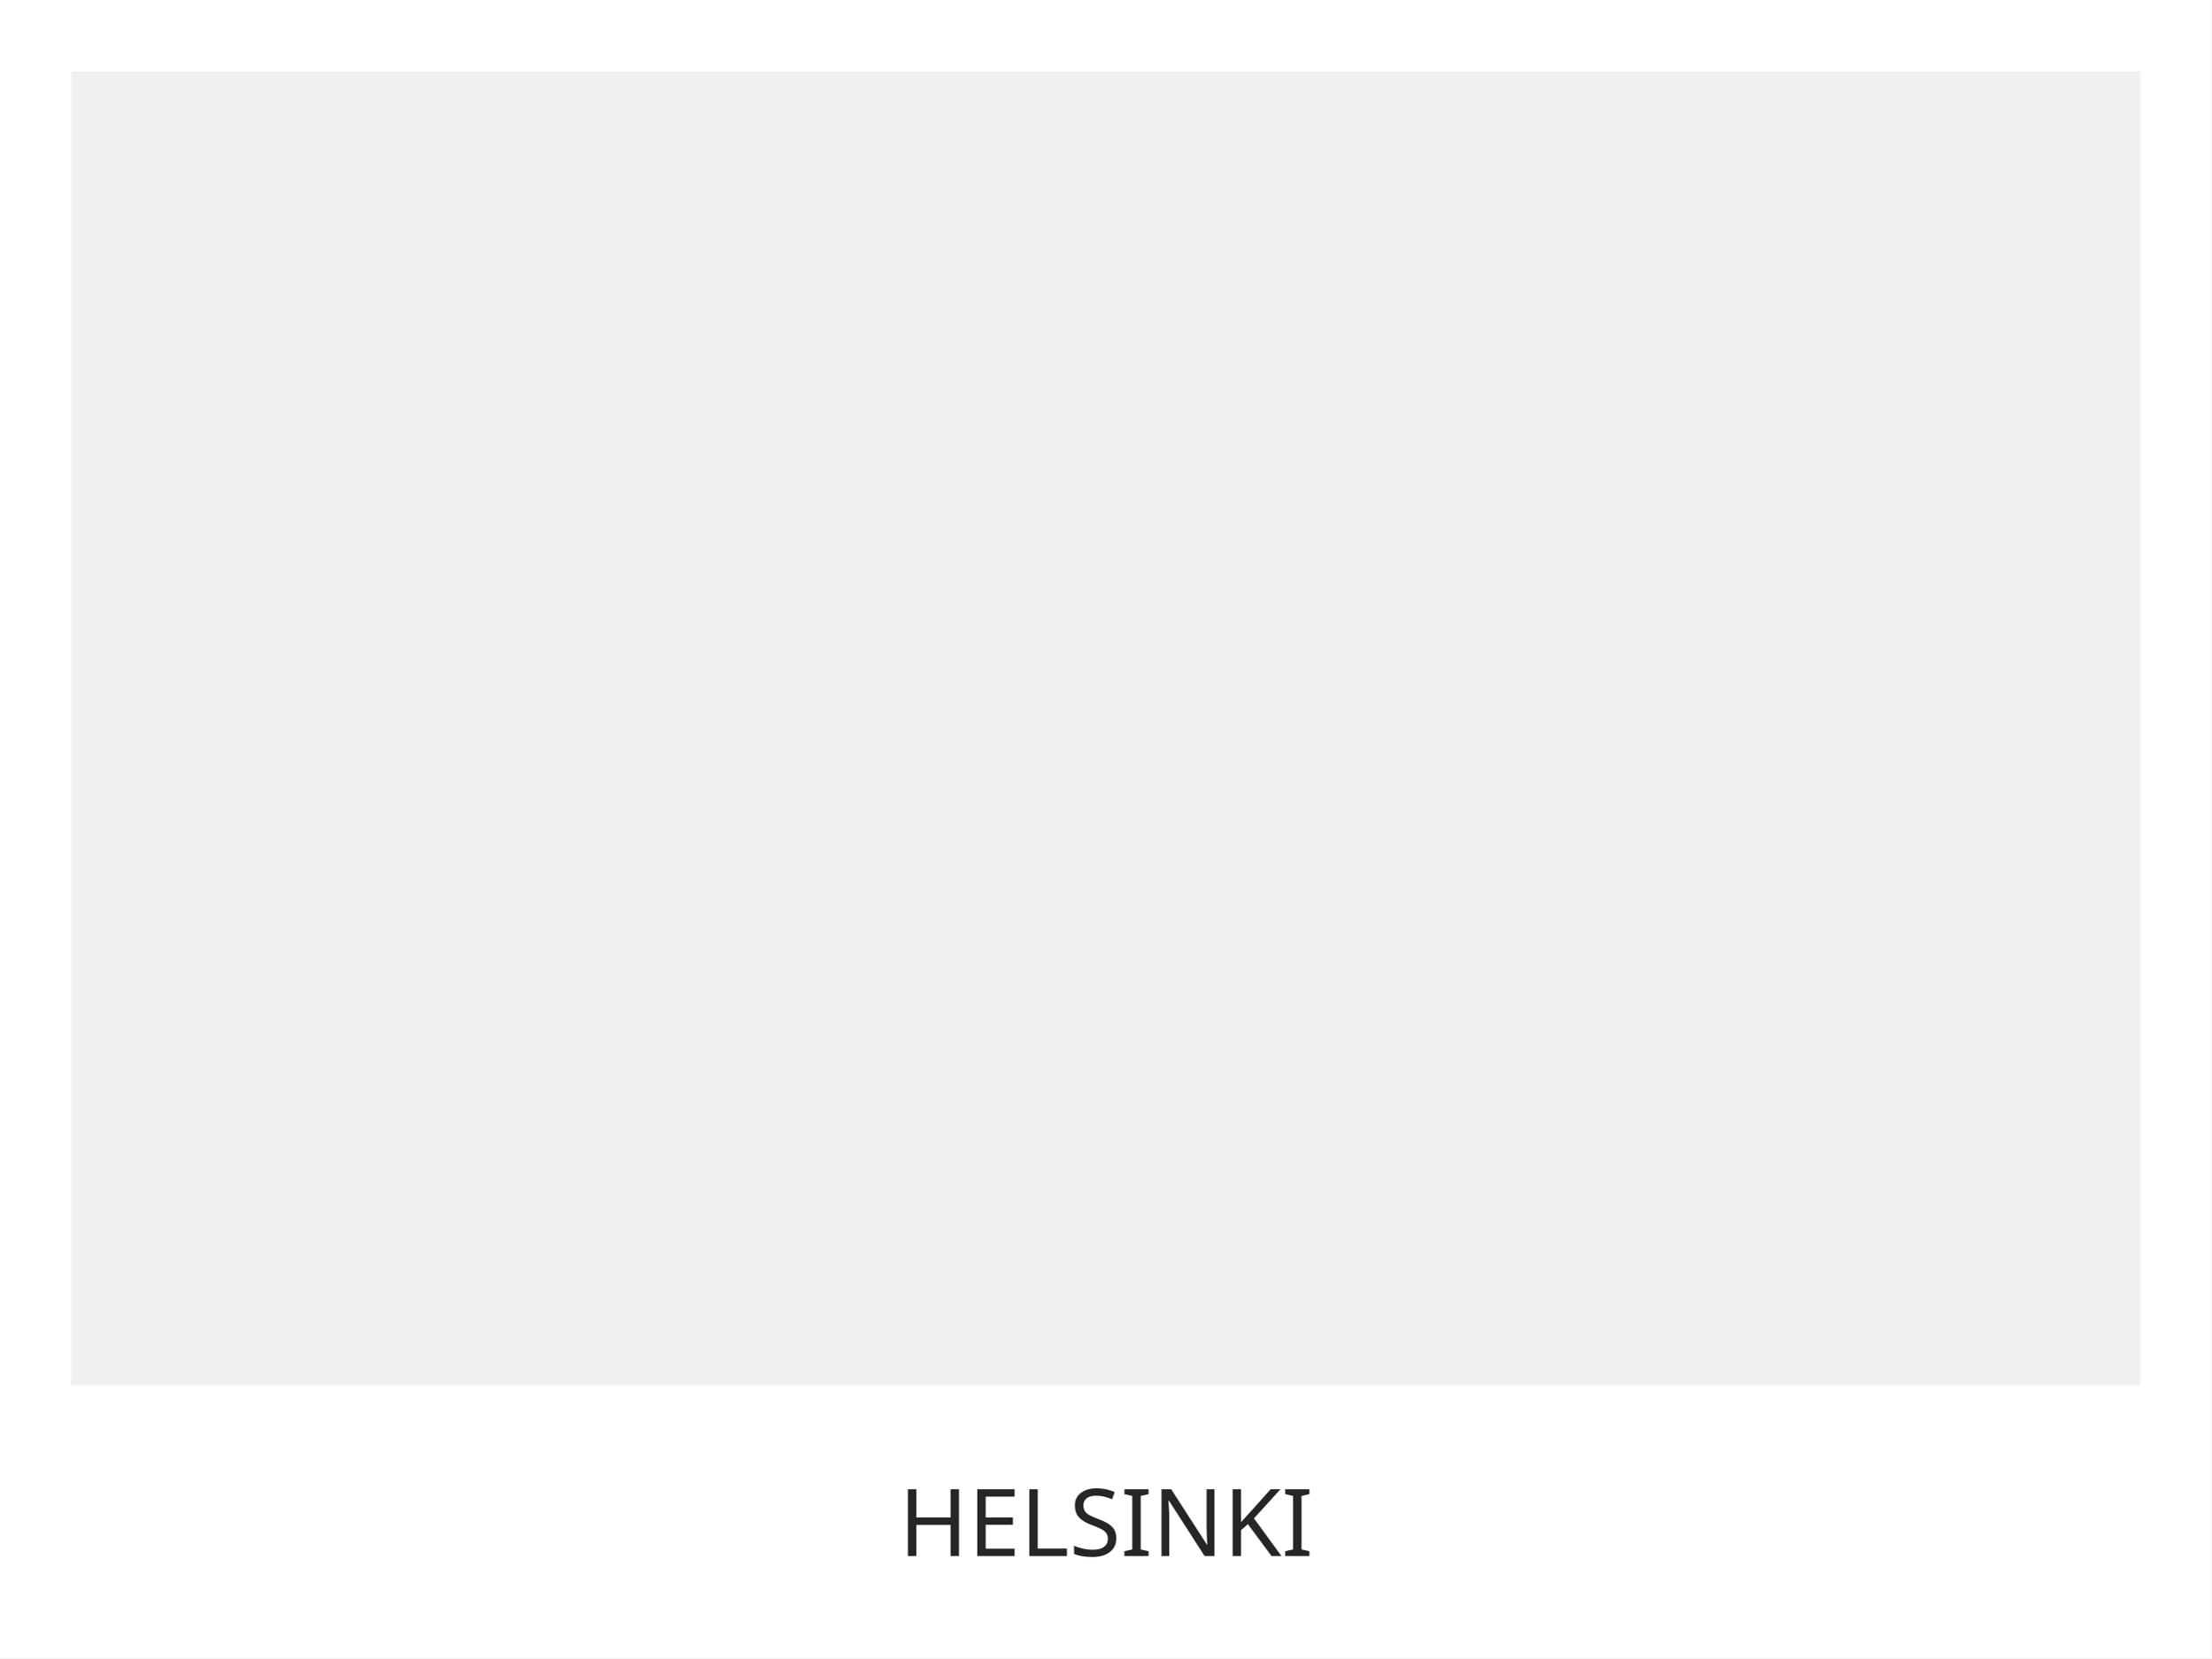
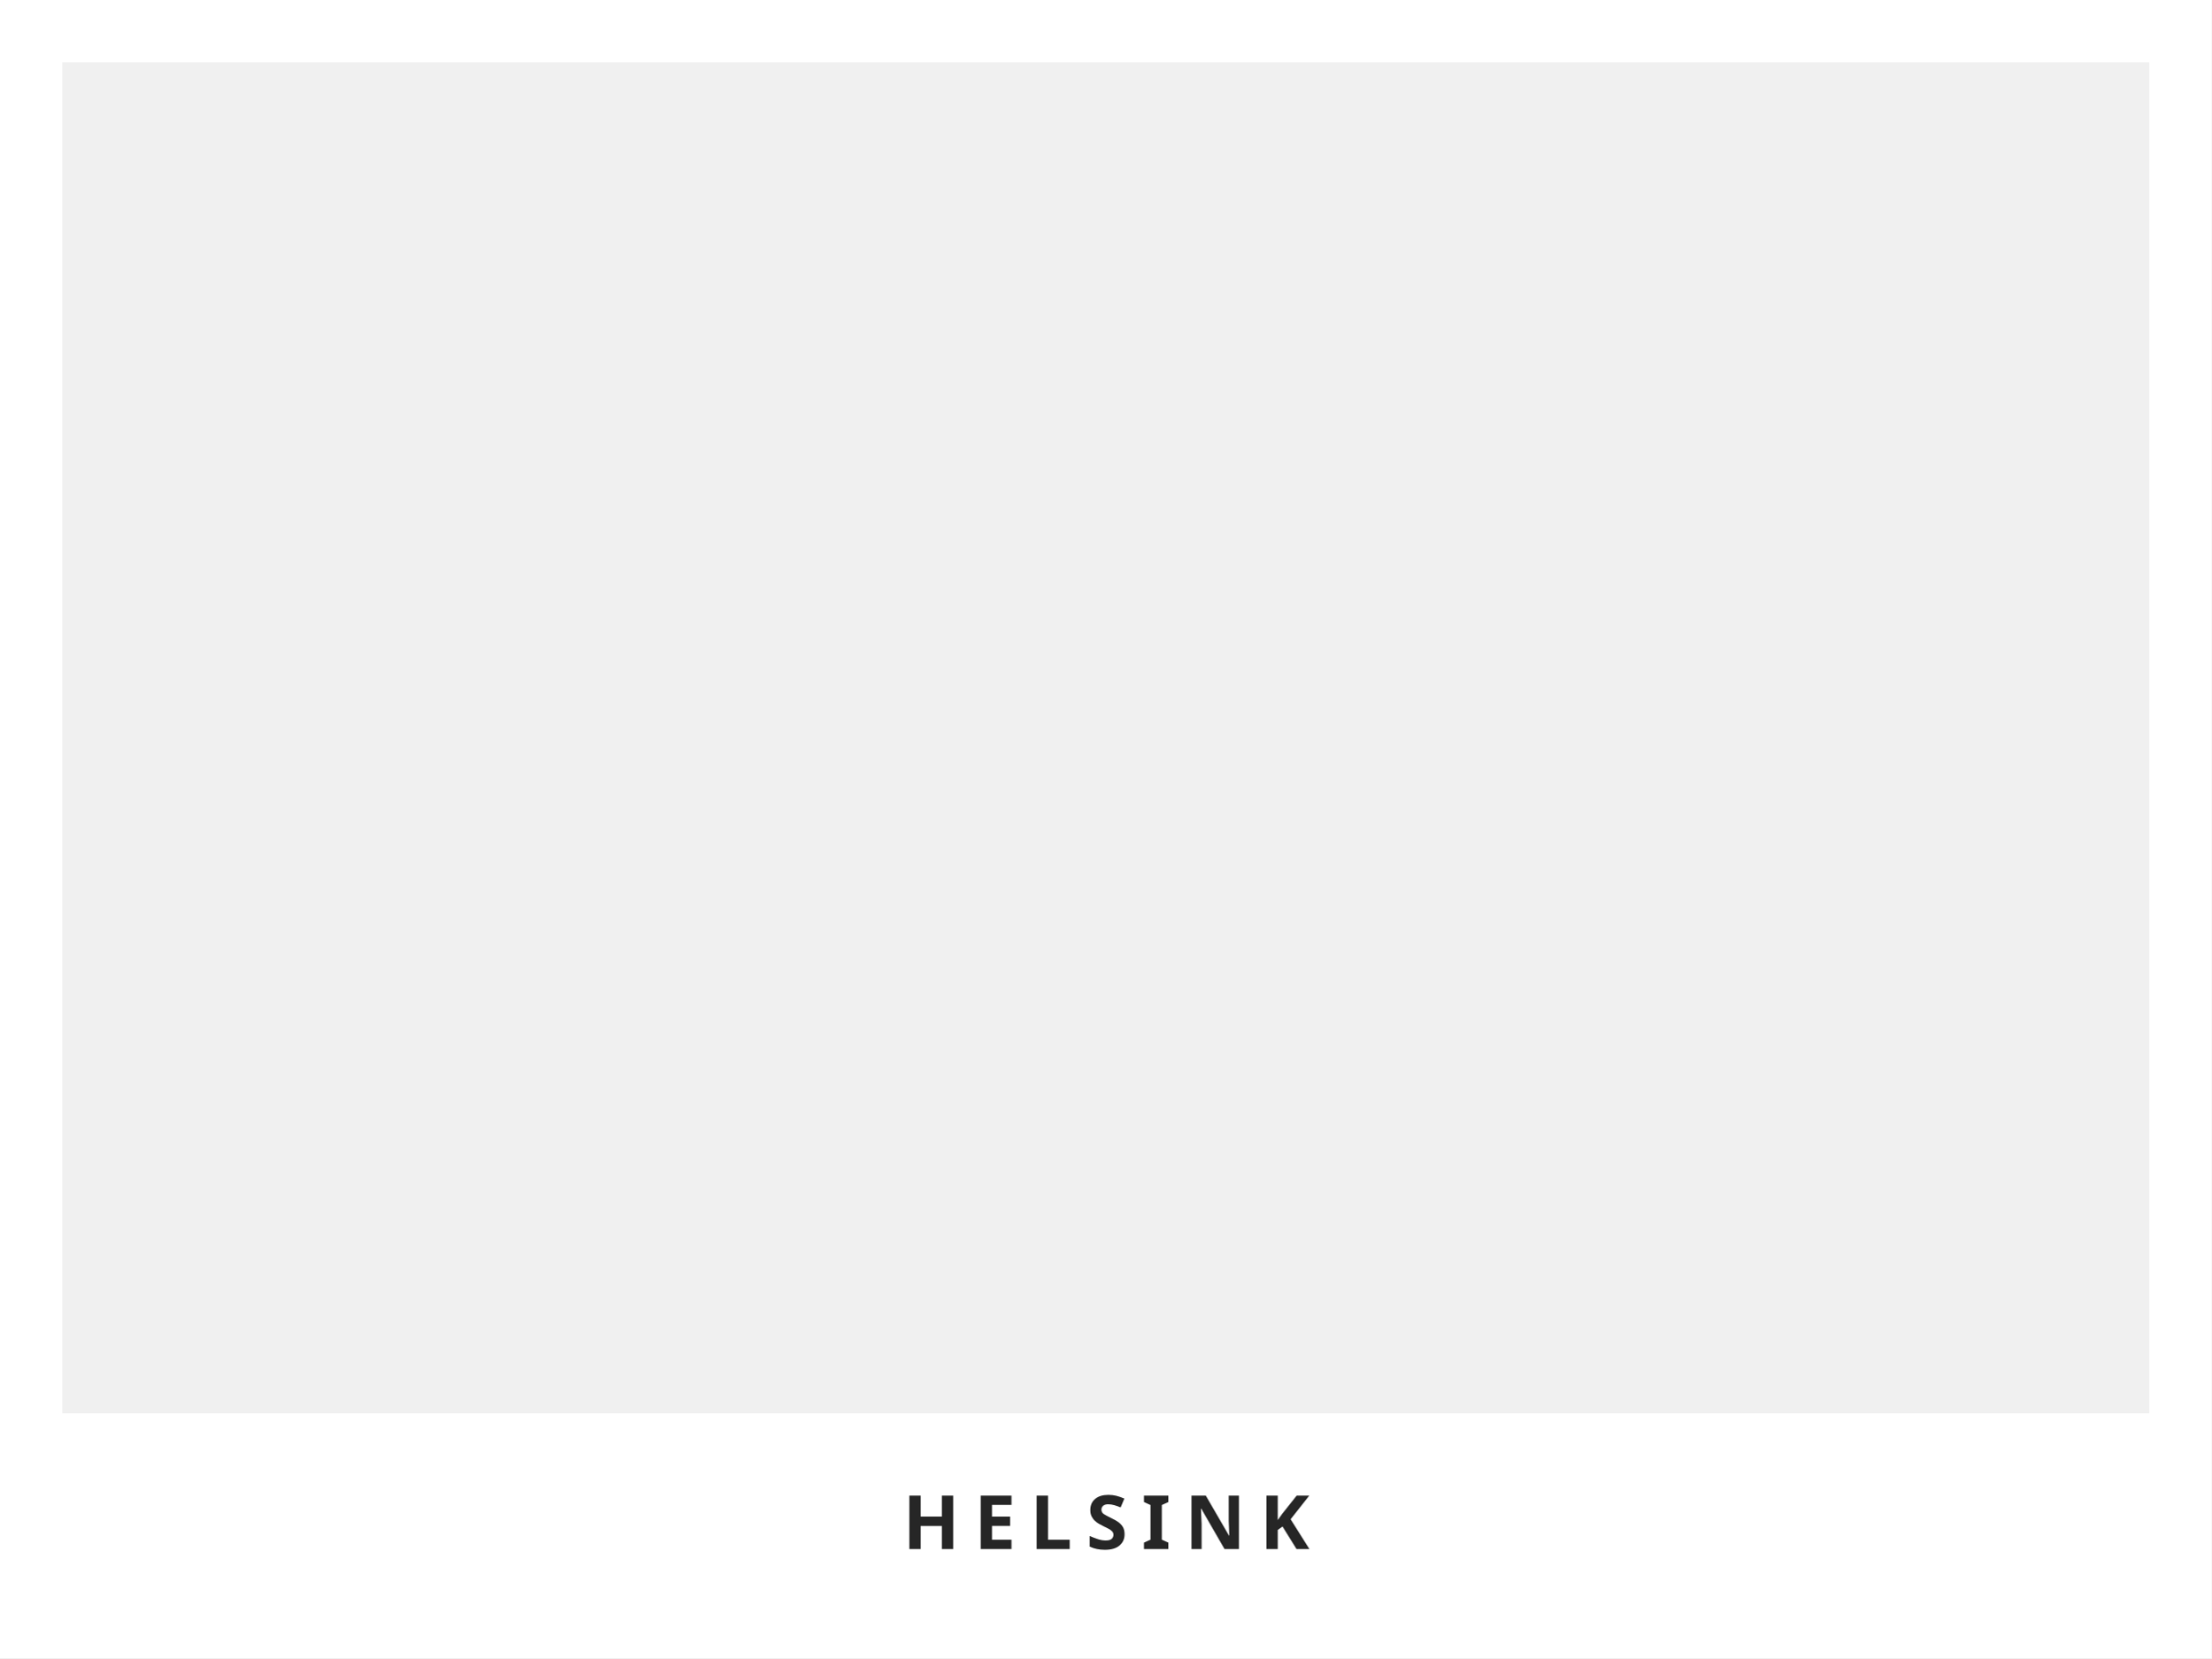
<svg xmlns="http://www.w3.org/2000/svg" width="4724px" height="3543px" viewBox="0 0 4724 3543" version="1.1">
-   <defs />
  <g id="Page-2" stroke="none" stroke-width="1" fill="none" fill-rule="evenodd">
    <g id="30x40cm-landscape">
-       <path d="M0,0 L4725,0 L4725,3543 L0,3543 L0,0 Z M152,153 L4573,153 L4573,2960 L152,2960 L152,153 Z" id="borders" fill="#FFFFFF" />
-       <g id="labels" transform="translate(2363, 3117)" font-size="200" font-family="Futura-Medium, Futura" fill="#262626" font-weight="400">
+       <path d="M0,0 L4725,0 L4725,3543 L0,3543 L0,0 Z M133,133 L4592,133 L4592,3020 L133,3020 L133,133 Z" id="borders" fill="#FFF" />
+       <g id="labels" transform="translate(2363, 3158)" font-size="160" font-family="JosefinSans-Bold, Josefin Sans" letter-spacing="30" fill="#262626" font-weight="bold">
        <g id="center" text-anchor="middle">
          <text id="header">
-             <tspan x="0" y="208">HELSINKI</tspan>
+             <tspan x="0" y="152">HELSINK</tspan>
          </text>
        </g>
      </g>
    </g>
  </g>
</svg>
